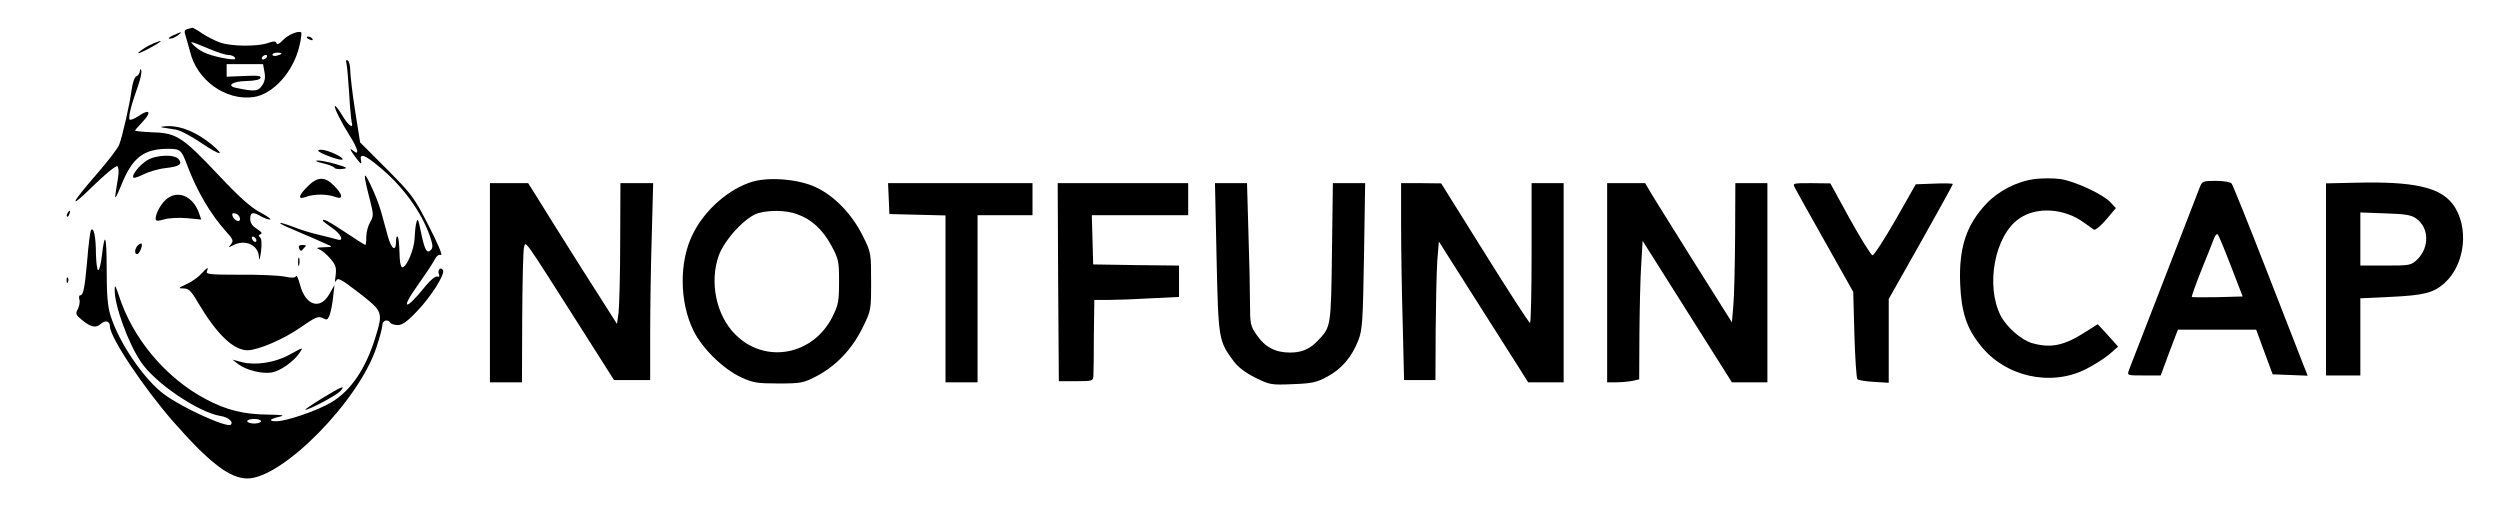
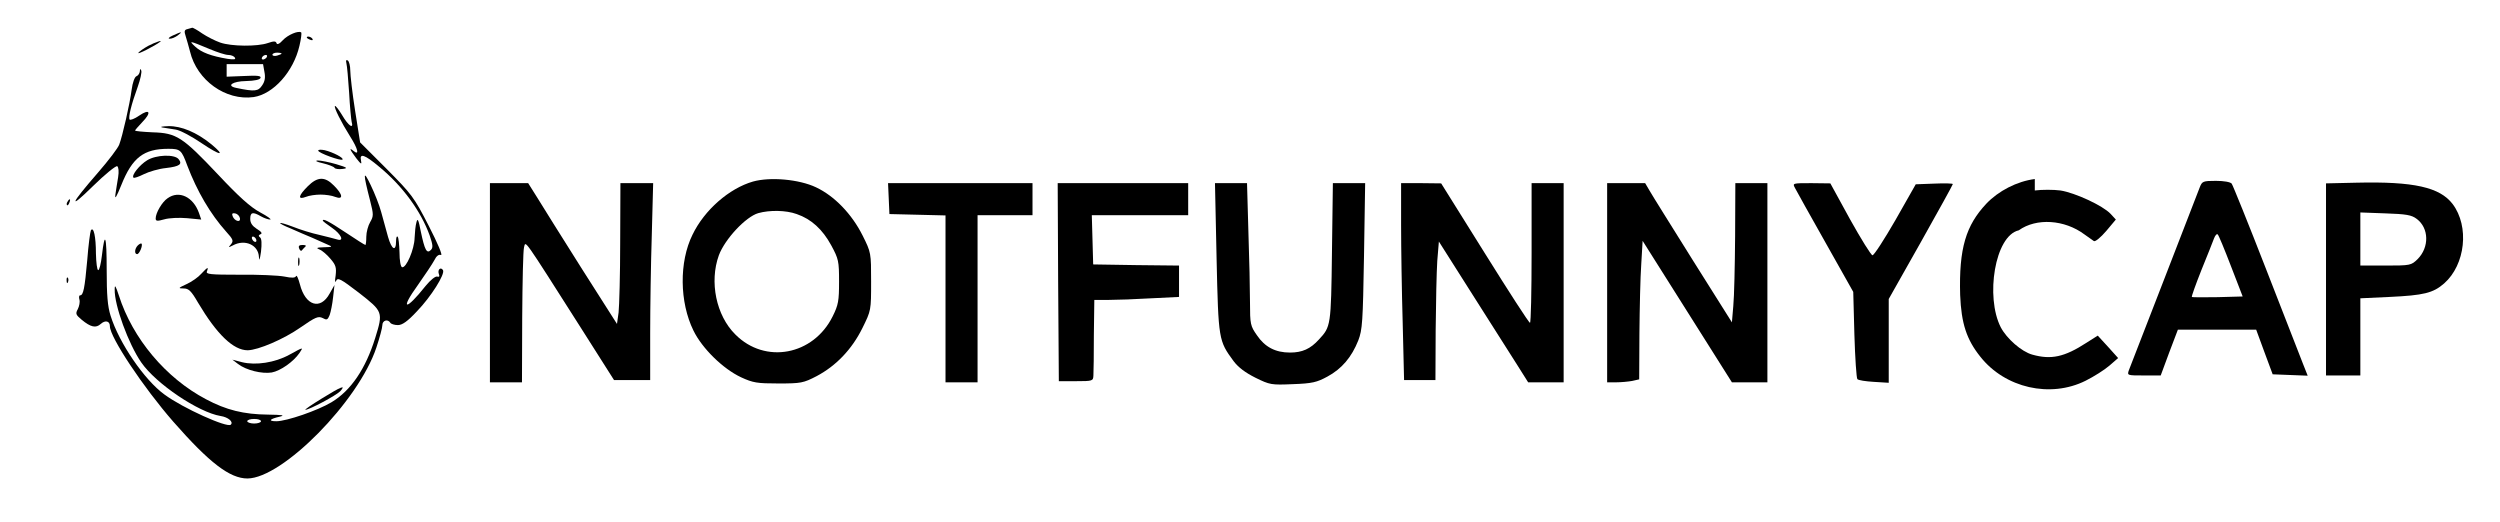
<svg xmlns="http://www.w3.org/2000/svg" version="1.0" width="1092pt" height="228pt" viewBox="0 0 1092 228" preserveAspectRatio="xMidYMid meet">
  <g transform="translate(0,228) scale(0.1,-0.1)" fill="#000000" stroke="none">
    <path d="M819 2153 c-14 -3 -15 -10 -8 -31 5 -15 13 -45 19 -67 30 -126 156 -216 278 -199 86 13 174 111 200 224 7 29 10 55 8 58 -11 10 -59 -10 -81 -34 -14 -16 -25 -20 -27 -13 -3 10 -12 10 -38 1 -46 -16 -159 -15 -208 2 -23 8 -58 26 -79 40 -21 15 -40 25 -43 25 -3 -1 -12 -3 -21 -6z m96 -87 c33 -14 70 -26 82 -26 12 0 25 -5 29 -12 5 -8 -4 -9 -32 -5 -72 12 -114 28 -141 53 -30 28 -27 27 62 -10z m315 -20 c0 -2 -9 -6 -20 -9 -11 -3 -20 -1 -20 4 0 5 9 9 20 9 11 0 20 -2 20 -4z m-65 -16 c-3 -5 -11 -10 -16 -10 -6 0 -7 5 -4 10 3 6 11 10 16 10 6 0 7 -4 4 -10z m-10 -64 c5 -24 2 -42 -10 -59 -17 -26 -32 -28 -113 -11 -45 9 -17 29 43 30 38 1 61 6 63 14 3 9 -14 11 -72 8 l-76 -3 0 27 0 28 80 0 79 0 6 -34z" />
    <path d="M755 2125 c-16 -7 -23 -14 -14 -14 8 -1 24 6 35 14 24 18 18 18 -21 0z" />
    <path d="M1340 2116 c0 -2 7 -7 16 -10 8 -3 12 -2 9 4 -6 10 -25 14 -25 6z" />
    <path d="M648 2080 c-20 -11 -40 -25 -44 -31 -5 -9 73 31 95 48 14 10 -20 -1 -51 -17z" />
    <path d="M1513 2004 c3 -11 8 -68 12 -129 3 -60 9 -118 11 -127 10 -34 -14 -18 -41 28 -15 25 -29 43 -32 41 -5 -6 26 -69 67 -134 33 -52 41 -84 15 -63 -22 18 -18 8 11 -31 21 -27 25 -29 21 -11 -8 35 16 27 80 -27 102 -84 182 -194 220 -300 14 -41 15 -53 5 -63 -18 -18 -27 0 -44 81 -10 52 -14 60 -19 40 -4 -13 -7 -44 -8 -68 -1 -50 -37 -134 -55 -128 -6 2 -11 29 -11 65 -1 34 -4 64 -8 68 -4 4 -7 -4 -7 -19 0 -48 -19 -38 -35 18 -8 30 -22 79 -30 109 -8 30 -29 83 -46 118 -33 69 -34 54 -2 -70 15 -59 15 -66 0 -92 -9 -15 -17 -44 -17 -64 0 -20 -2 -36 -4 -36 -3 0 -42 25 -87 55 -74 49 -99 62 -99 51 0 -2 18 -16 40 -31 41 -28 55 -61 23 -51 -10 3 -45 12 -78 20 -33 7 -84 23 -114 35 -71 27 -78 20 -9 -8 29 -13 71 -31 93 -40 22 -10 51 -23 65 -29 24 -10 23 -11 -15 -12 -32 -1 -36 -3 -19 -10 11 -4 33 -23 48 -41 23 -27 26 -38 22 -73 -4 -24 -3 -33 2 -23 7 16 19 10 100 -52 105 -82 106 -84 71 -197 -42 -135 -106 -230 -191 -281 -60 -36 -196 -83 -241 -83 -37 0 -30 10 15 20 25 6 12 8 -52 9 -105 1 -182 20 -270 67 -175 92 -321 265 -381 454 -14 42 -18 49 -18 26 -2 -69 60 -238 116 -319 64 -93 250 -218 346 -234 34 -5 58 -26 45 -38 -15 -15 -209 72 -290 132 -87 63 -198 225 -235 344 -13 41 -17 90 -17 201 0 150 -8 173 -21 61 -4 -35 -11 -63 -16 -63 -5 0 -9 33 -10 73 0 73 -10 119 -22 101 -3 -6 -11 -65 -16 -131 -11 -123 -17 -153 -31 -153 -5 0 -6 -9 -3 -19 3 -10 -1 -29 -7 -41 -11 -20 -9 -25 16 -46 41 -34 63 -38 84 -19 20 18 40 13 40 -10 0 -48 146 -267 277 -417 158 -180 247 -248 324 -248 153 1 485 337 563 572 14 42 26 86 26 97 0 22 24 29 35 11 3 -5 18 -10 33 -10 19 0 42 16 83 60 62 64 124 163 114 180 -10 16 -25 2 -18 -17 4 -10 2 -14 -8 -11 -7 2 -29 -15 -50 -41 -88 -111 -114 -107 -33 5 31 44 63 92 71 107 9 19 20 27 29 23 9 -3 -14 51 -53 127 -64 125 -74 138 -184 249 l-116 116 -22 139 c-12 76 -21 155 -21 175 0 20 -5 40 -11 44 -7 4 -9 0 -6 -12z m-373 -1564 c0 -5 -13 -10 -30 -10 -16 0 -30 5 -30 10 0 6 14 10 30 10 17 0 30 -4 30 -10z" />
    <path d="M611 1969 c-1 -9 -7 -19 -15 -22 -8 -3 -17 -28 -21 -59 -8 -62 -40 -202 -54 -239 -5 -15 -47 -70 -93 -123 -122 -140 -132 -167 -22 -59 52 51 100 90 106 87 6 -4 8 -23 4 -48 -4 -22 -9 -57 -12 -76 -3 -24 5 -10 26 42 48 120 98 158 205 158 53 0 58 -5 83 -73 43 -113 101 -212 170 -289 30 -33 33 -40 21 -55 -13 -15 -12 -15 8 -5 53 29 112 2 114 -51 1 -20 4 -11 9 23 4 35 3 58 -4 63 -8 6 -7 10 2 14 9 3 4 11 -16 23 -20 13 -29 26 -29 44 0 29 11 32 47 11 14 -8 32 -14 40 -14 8 0 -11 14 -43 31 -43 23 -94 69 -185 166 -155 164 -181 181 -285 184 -42 2 -77 5 -77 8 0 2 14 18 31 36 42 43 34 61 -13 29 -20 -14 -39 -21 -42 -17 -6 10 7 64 36 144 11 31 18 63 15 70 -4 9 -6 8 -6 -3z m437 -642 c4 -21 -24 -13 -32 9 -4 11 -1 14 11 12 10 -2 19 -11 21 -21z m72 -98 c0 -6 -4 -7 -10 -4 -5 3 -10 11 -10 16 0 6 5 7 10 4 6 -3 10 -11 10 -16z" />
    <path d="M710 1723 c14 -2 40 -6 57 -9 18 -2 69 -29 113 -59 83 -56 108 -59 43 -5 -64 52 -131 80 -187 79 -28 -1 -40 -3 -26 -6z" />
    <path d="M1390 1622 c0 -10 99 -46 106 -39 7 7 -41 32 -78 41 -16 3 -28 3 -28 -2z" />
    <path d="M643 1580 c-33 -20 -70 -66 -60 -76 3 -3 23 4 45 15 22 11 66 24 97 27 60 7 73 17 55 39 -18 22 -98 19 -137 -5z" />
    <path d="M1410 1567 c25 -6 48 -15 51 -20 3 -5 19 -7 35 -5 25 3 22 6 -28 21 -31 9 -67 16 -80 16 -14 -1 -5 -6 22 -12z" />
-     <path d="M8888 1498 c-78 -10 -159 -52 -212 -108 -88 -94 -120 -193 -114 -349 5 -124 28 -194 88 -269 108 -137 306 -182 460 -105 36 18 82 47 104 66 l38 33 -44 49 -45 49 -49 -31 c-97 -63 -155 -75 -237 -52 -47 13 -112 70 -138 120 -67 132 -26 349 79 423 77 55 200 47 287 -18 17 -12 35 -25 41 -29 6 -4 30 16 54 44 l42 50 -23 25 c-34 36 -155 92 -219 102 -30 4 -81 4 -112 0z" />
+     <path d="M8888 1498 c-78 -10 -159 -52 -212 -108 -88 -94 -120 -193 -114 -399 5 -124 28 -194 88 -269 108 -137 306 -182 460 -105 36 18 82 47 104 66 l38 33 -44 49 -45 49 -49 -31 c-97 -63 -155 -75 -237 -52 -47 13 -112 70 -138 120 -67 132 -26 399 79 423 77 55 200 47 287 -18 17 -12 35 -25 41 -29 6 -4 30 16 54 44 l42 50 -23 25 c-34 36 -155 92 -219 102 -30 4 -81 4 -112 0z" />
    <path d="M1344 1466 c-41 -41 -45 -60 -8 -46 14 6 43 10 64 10 21 0 50 -4 64 -10 37 -14 34 10 -5 49 -40 41 -72 40 -115 -3z" />
    <path d="M3289 1487 c-104 -30 -212 -124 -264 -232 -59 -119 -57 -295 4 -419 38 -78 129 -167 208 -204 52 -24 70 -27 163 -27 99 0 109 2 167 32 85 45 154 117 200 210 38 77 38 77 38 203 0 125 0 127 -37 201 -47 94 -123 173 -204 211 -74 35 -200 46 -275 25z m191 -142 c64 -22 113 -67 151 -137 32 -59 34 -69 34 -158 0 -84 -3 -102 -28 -152 -84 -170 -295 -210 -425 -79 -84 83 -114 230 -72 346 26 70 117 168 172 184 50 14 121 13 168 -4z" />
    <path d="M9609 1463 c-6 -16 -76 -197 -156 -403 -80 -206 -149 -385 -154 -397 -8 -23 -7 -23 65 -23 l74 0 37 100 38 100 171 0 171 0 36 -98 36 -97 76 -3 77 -3 -21 53 c-11 29 -84 215 -161 413 -77 198 -145 366 -150 373 -6 7 -34 12 -69 12 -56 0 -60 -2 -70 -27z m136 -346 l51 -132 -109 -3 c-60 -1 -111 -1 -113 1 -2 2 17 55 42 118 26 63 50 125 55 138 5 13 12 21 16 17 4 -3 30 -66 58 -139z" />
    <path d="M10293 1482 l-133 -3 0 -419 0 -420 75 0 75 0 0 169 0 168 128 6 c149 7 190 17 238 59 93 82 111 249 37 347 -56 73 -169 99 -420 93z m263 -158 c54 -40 56 -124 4 -176 -28 -27 -31 -28 -139 -28 l-111 0 0 116 0 116 109 -4 c91 -3 115 -7 137 -24z" />
    <path d="M2140 1045 l0 -435 70 0 70 0 1 283 c1 155 4 293 8 307 8 28 -9 52 247 -350 l146 -230 79 0 79 0 0 203 c0 112 3 306 7 430 l6 227 -71 0 -72 0 -1 -257 c0 -142 -4 -280 -7 -308 l-7 -50 -156 245 c-85 135 -172 273 -193 308 l-39 62 -83 0 -84 0 0 -435z" />
    <path d="M3882 1413 l3 -68 123 -3 122 -3 0 -364 0 -365 70 0 70 0 0 365 0 365 120 0 120 0 0 70 0 70 -315 0 -316 0 3 -67z" />
    <path d="M4622 1048 l3 -433 75 0 c73 0 75 1 76 25 1 14 2 94 2 178 l2 152 63 0 c35 0 119 3 185 7 l122 6 0 68 0 69 -187 2 -188 3 -3 108 -3 107 211 0 210 0 0 70 0 70 -285 0 -285 0 2 -432z" />
    <path d="M5314 1153 c8 -359 9 -361 74 -450 21 -28 52 -51 96 -73 63 -31 69 -32 163 -28 85 3 105 8 151 33 63 34 106 85 135 158 18 47 20 80 25 370 l5 317 -71 0 -70 0 -4 -302 c-4 -322 -5 -325 -57 -381 -37 -41 -73 -57 -126 -57 -64 0 -110 24 -145 76 -28 40 -30 48 -30 142 0 54 -3 194 -7 310 l-6 212 -70 0 -70 0 7 -327z" />
    <path d="M6120 1298 c0 -101 3 -294 7 -430 l6 -248 69 0 68 0 1 218 c1 119 4 255 7 302 l7 85 149 -235 c82 -129 170 -268 195 -307 l46 -73 78 0 77 0 0 435 0 435 -70 0 -70 0 0 -305 c0 -168 -3 -305 -7 -305 -5 0 -93 137 -198 305 l-190 304 -87 1 -88 0 0 -182z" />
    <path d="M7020 1045 l0 -435 39 0 c21 0 53 3 70 6 l31 7 1 201 c1 110 4 247 8 302 l6 102 195 -309 195 -309 77 0 78 0 0 435 0 435 -70 0 -70 0 -1 -232 c-1 -128 -4 -265 -8 -305 l-6 -71 -170 270 c-93 149 -179 286 -189 304 l-20 34 -83 0 -83 0 0 -435z" />
    <path d="M7841 1458 c7 -13 66 -120 133 -238 l121 -215 5 -187 c3 -102 9 -190 13 -194 4 -5 37 -10 72 -12 l65 -4 0 183 0 183 140 248 c77 137 140 251 140 254 0 3 -37 4 -81 2 l-81 -3 -88 -155 c-49 -85 -94 -155 -101 -155 -6 0 -50 71 -98 157 l-86 157 -83 1 c-83 0 -83 0 -71 -22z" />
    <path d="M732 1414 c-24 -16 -52 -64 -52 -88 0 -12 6 -13 38 -4 20 6 65 8 99 5 l62 -6 -10 29 c-25 70 -87 100 -137 64z" />
-     <path d="M295 1349 c-4 -6 -5 -12 -2 -15 2 -3 7 2 10 11 7 17 1 20 -8 4z" />
+     <path d="M295 1399 c-4 -6 -5 -12 -2 -15 2 -3 7 2 10 11 7 17 1 20 -8 4z" />
    <path d="M602 1208 c-14 -14 -16 -38 -3 -38 10 0 26 39 19 46 -2 2 -10 -2 -16 -8z" />
    <path d="M1307 1194 c3 -9 9 -12 12 -7 3 4 10 11 15 16 5 4 0 7 -12 7 -15 0 -20 -4 -15 -16z" />
    <path d="M1302 1135 c0 -16 2 -22 5 -12 2 9 2 23 0 30 -3 6 -5 -1 -5 -18z" />
    <path d="M879 1084 c-13 -15 -42 -35 -64 -45 -37 -17 -38 -19 -13 -19 22 0 33 -10 63 -62 82 -138 154 -208 217 -208 46 1 157 48 231 100 65 45 77 50 96 41 18 -10 22 -9 31 13 5 14 12 49 15 78 l6 53 -21 -37 c-40 -74 -106 -54 -130 40 -7 26 -14 42 -17 36 -3 -8 -18 -9 -51 -2 -26 5 -114 9 -196 8 -129 0 -148 2 -142 15 8 21 3 19 -25 -11z" />
    <path d="M291 1054 c0 -11 3 -14 6 -6 3 7 2 16 -1 19 -3 4 -6 -2 -5 -13z" />
    <path d="M1263 730 c-62 -34 -146 -47 -206 -32 l-42 11 25 -19 c35 -27 104 -44 147 -37 38 7 95 47 121 85 18 27 19 27 -45 -8z" />
    <path d="M1405 539 c-44 -27 -76 -49 -71 -49 17 0 135 63 152 81 27 30 5 21 -81 -32z" />
  </g>
</svg>
